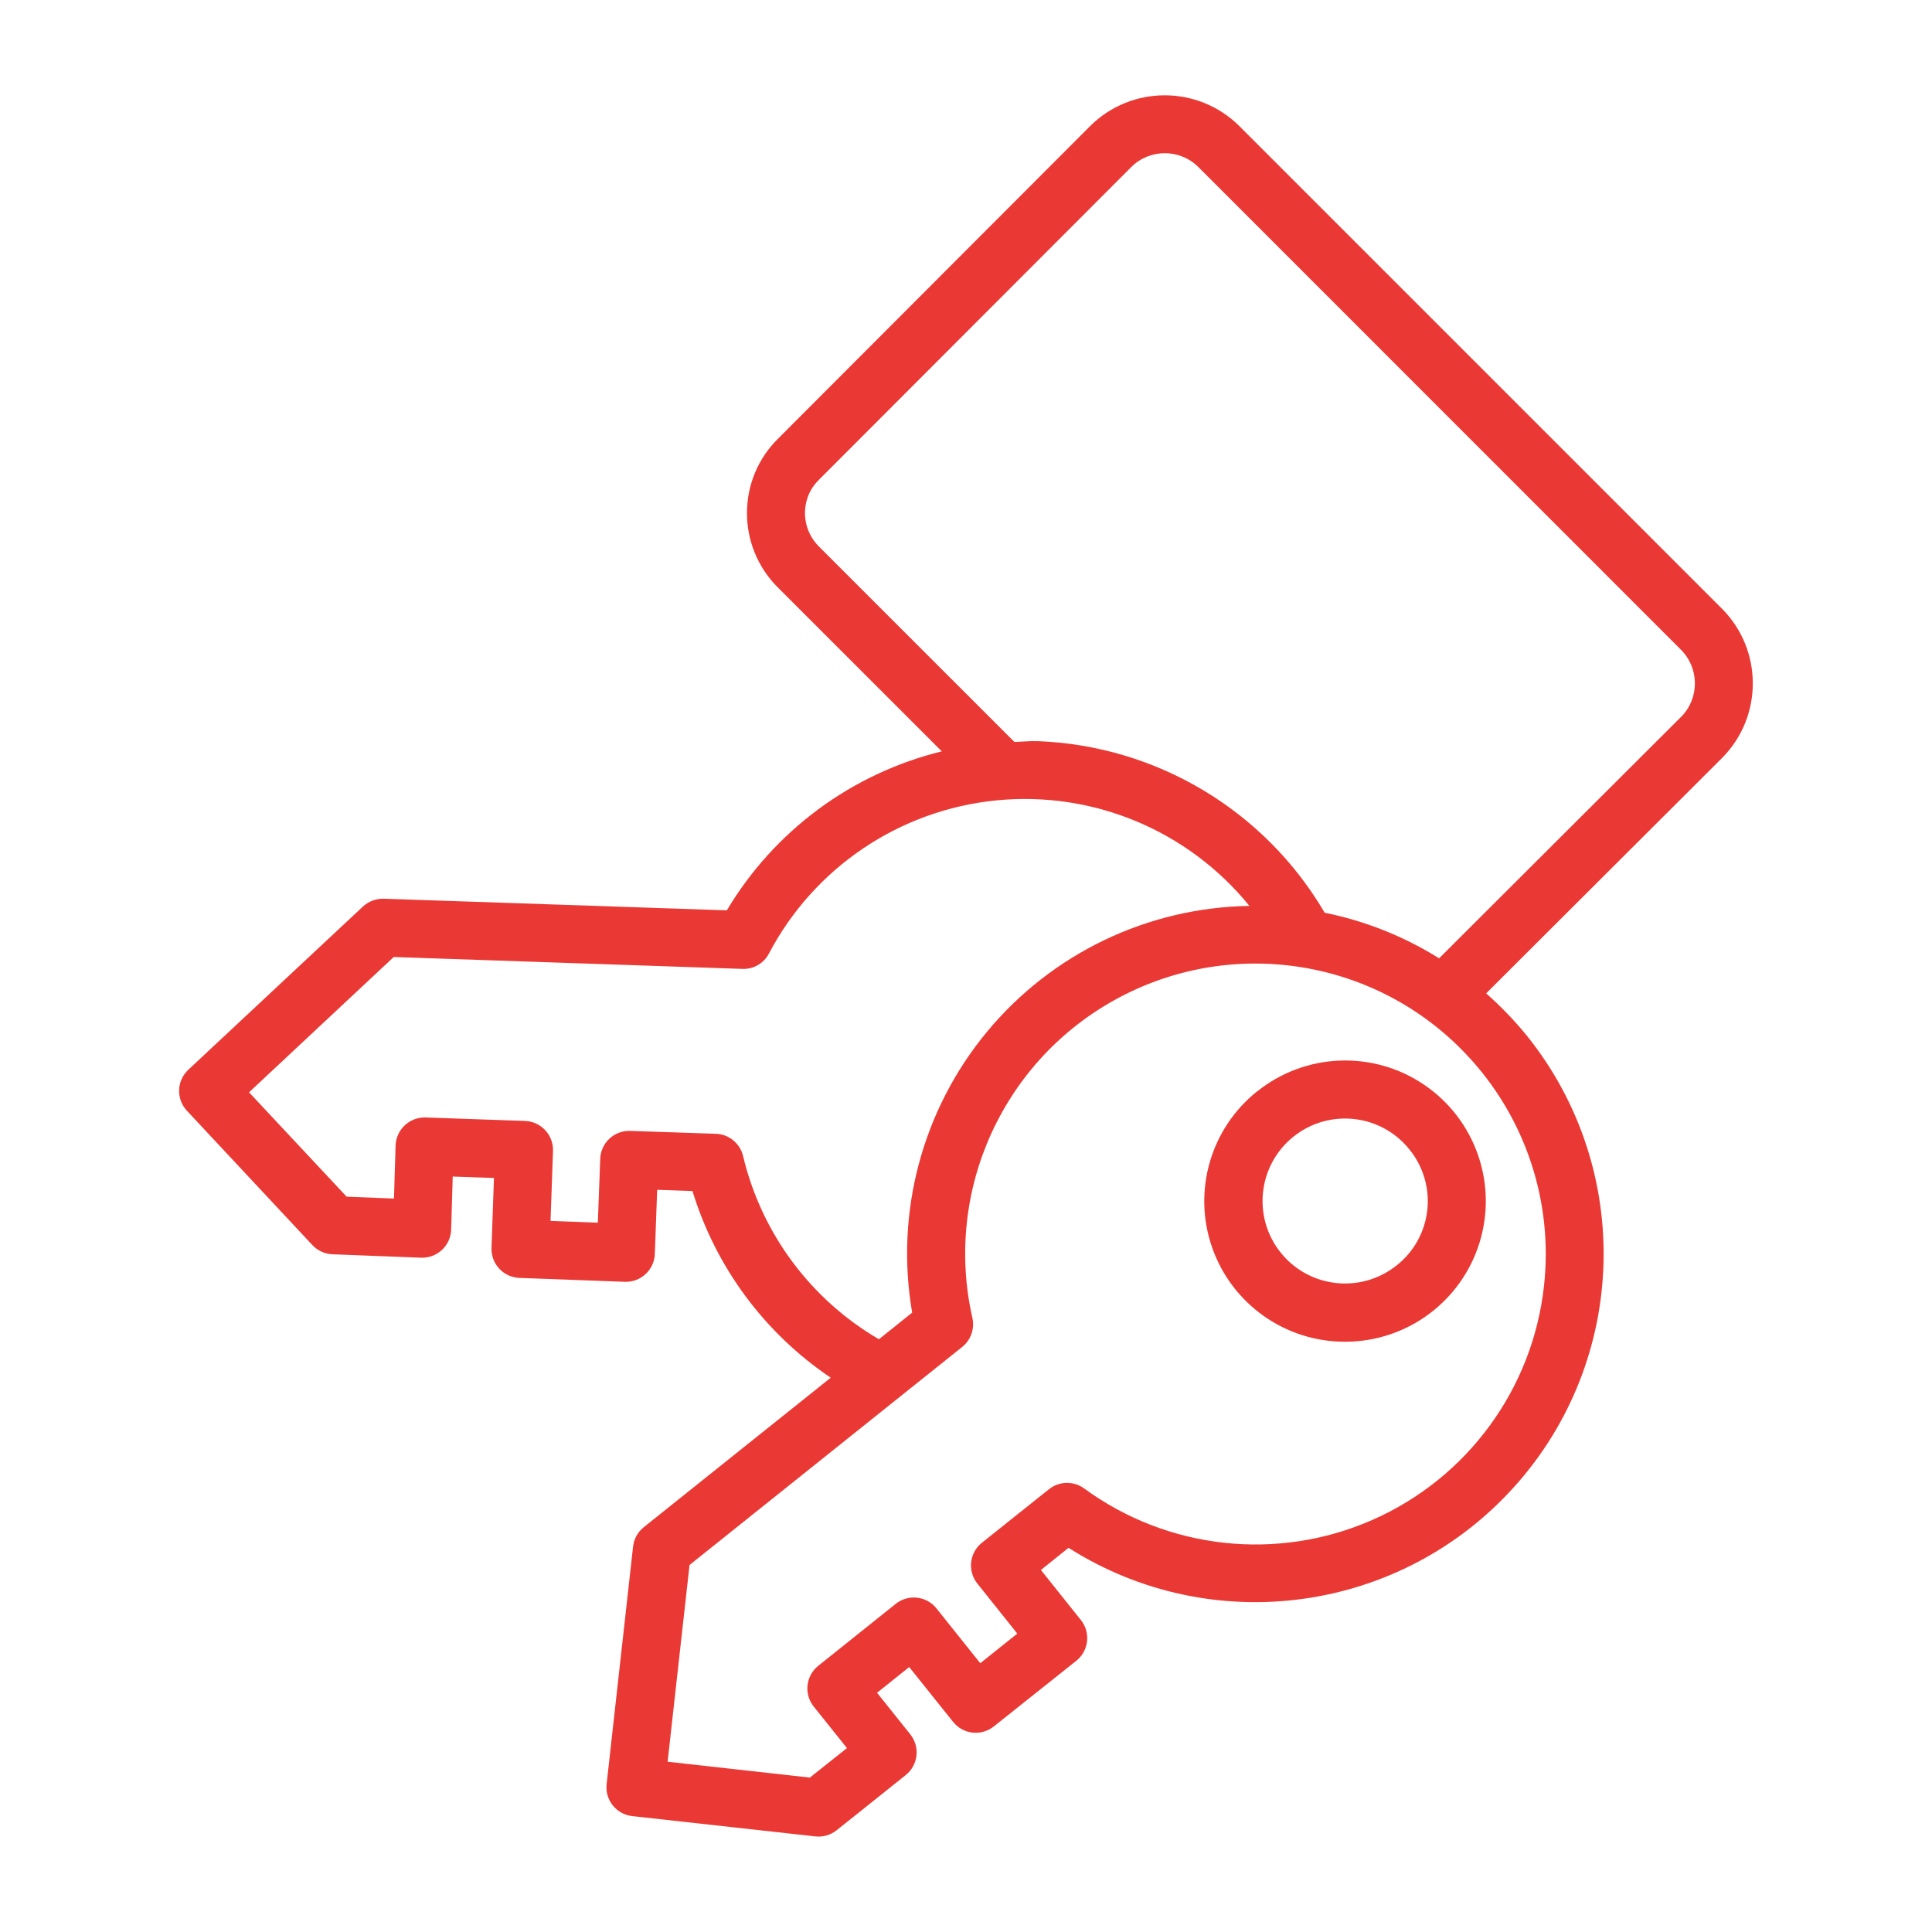
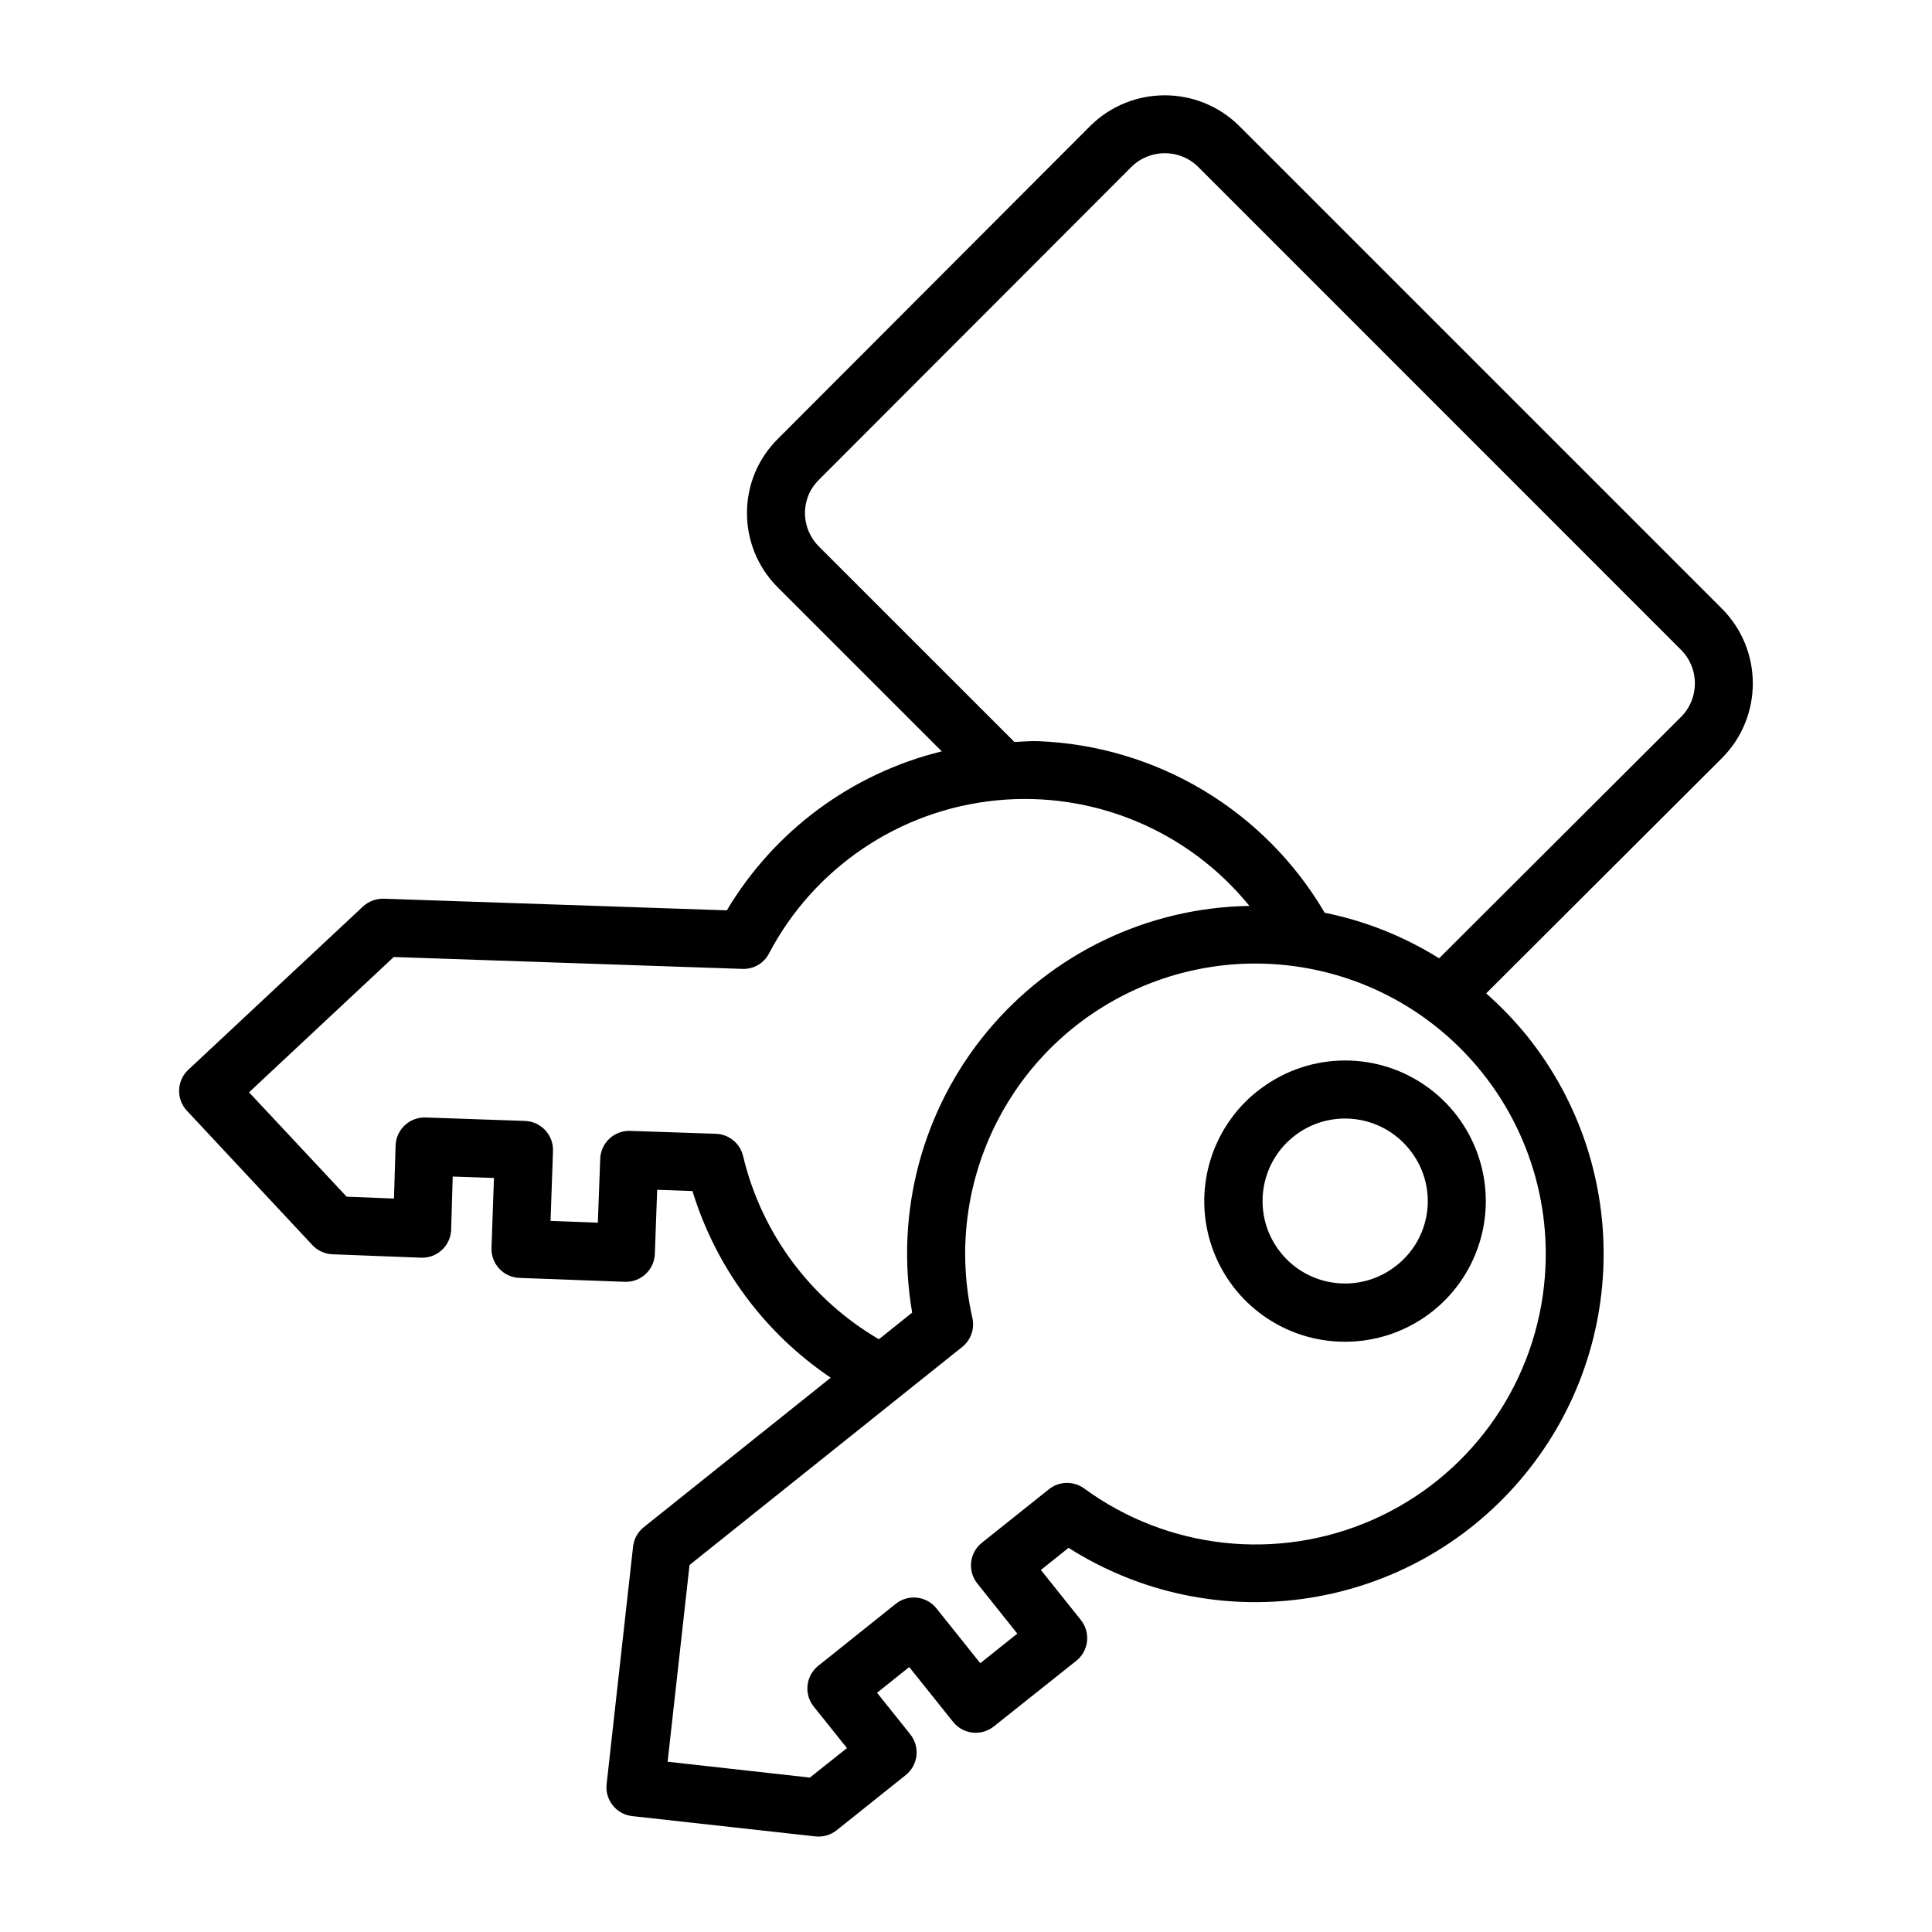
<svg xmlns="http://www.w3.org/2000/svg" fill="none" viewBox="0 0 52 52">
-   <path fill="#EA3934" d="M33.839 29.371a3.783 3.783 0 0 0 2.37 6.742 3.785 3.785 0 1 0-2.37-6.739zm3.75 4.688a2.22 2.22 0 1 1 .346-3.121 2.204 2.204 0 0 1-.346 3.122z" />
-   <path fill="#EA3934" d="M33.352 3.388a2.85 2.85 0 0 0-4.006 0l-8.403 8.417a2.8 2.8 0 0 0-.838 1.989 2.82 2.82 0 0 0 .833 2.02l4.41 4.409a9.32 9.32 0 0 0-5.785 4.279l-9.234-.313a.8.8 0 0 0-.56.21l-4.7 4.393a.78.78 0 0 0-.038 1.104l3.376 3.615c.14.15.335.24.54.248l2.384.092a.78.78 0 0 0 .812-.757l.042-1.427 1.11.038-.066 1.88a.78.78 0 0 0 .752.81l2.834.105a.78.78 0 0 0 .81-.752l.063-1.724.95.033a9.36 9.36 0 0 0 3.721 5.024l-5.03 4.022a.78.78 0 0 0-.29.524l-.712 6.394a.78.78 0 0 0 .691.86l4.927.546a.78.78 0 0 0 .574-.166l1.858-1.484a.78.78 0 0 0 .122-1.099l-.893-1.117.866-.692 1.18 1.475a.78.78 0 0 0 1.097.123l2.22-1.767a.78.78 0 0 0 .122-1.098l-1.075-1.346.744-.596a9.375 9.375 0 0 0 12.353-13.763A9.6 9.6 0 0 0 40 26.737l6.36-6.346a2.85 2.85 0 0 0-.005-4zM20 31.114a.78.78 0 0 0-.733-.598l-2.304-.078a.78.78 0 0 0-.808.752l-.064 1.719-1.273-.048.066-1.882a.783.783 0 0 0-.754-.809l-2.675-.093a.782.782 0 0 0-.808.758l-.043 1.424-1.274-.05L6.703 29.4l3.894-3.642 9.383.32a.77.77 0 0 0 .716-.413 7.783 7.783 0 0 1 12.932-1.282 9.356 9.356 0 0 0-9.077 10.946l-.895.717A7.8 7.8 0 0 1 20 31.114m21.556 3.505a7.81 7.81 0 0 1-12.374 5.444.78.78 0 0 0-.948.019l-1.806 1.441a.78.78 0 0 0-.123 1.098l1.076 1.348-.997.796-1.18-1.476a.78.78 0 0 0-1.093-.123l-2.086 1.668a.78.78 0 0 0-.123 1.099l.894 1.117-.999.794-3.828-.427.59-5.295 7.338-5.868a.78.78 0 0 0 .275-.781 7.811 7.811 0 0 1 13.297-7.09 7.81 7.81 0 0 1 2.087 6.236m3.696-15.33-6.518 6.504a9.3 9.3 0 0 0-3.08-1.227 9.36 9.36 0 0 0-7.726-4.618c-.21-.006-.415.015-.625.022l-5.262-5.261a1.27 1.27 0 0 1-.277-1.39c.064-.153.16-.29.278-.406l8.405-8.416a1.28 1.28 0 0 1 1.803-.005l13 13.003a1.28 1.28 0 0 1 .002 1.795" />
+   <path fill="currentColor" d="M33.839 29.371a3.783 3.783 0 0 0 2.37 6.742 3.785 3.785 0 1 0-2.37-6.739zm3.75 4.688a2.22 2.22 0 1 1 .346-3.121 2.204 2.204 0 0 1-.346 3.122z" />
+   <path fill="currentColor" d="M33.352 3.388a2.85 2.85 0 0 0-4.006 0l-8.403 8.417a2.8 2.8 0 0 0-.838 1.989 2.82 2.82 0 0 0 .833 2.02l4.41 4.409a9.32 9.32 0 0 0-5.785 4.279l-9.234-.313a.8.8 0 0 0-.56.21l-4.7 4.393a.78.78 0 0 0-.038 1.104l3.376 3.615c.14.15.335.24.54.248l2.384.092a.78.78 0 0 0 .812-.757l.042-1.427 1.11.038-.066 1.88a.78.78 0 0 0 .752.81l2.834.105a.78.78 0 0 0 .81-.752l.063-1.724.95.033a9.36 9.36 0 0 0 3.721 5.024l-5.03 4.022a.78.78 0 0 0-.29.524l-.712 6.394a.78.78 0 0 0 .691.86l4.927.546a.78.78 0 0 0 .574-.166l1.858-1.484a.78.78 0 0 0 .122-1.099l-.893-1.117.866-.692 1.18 1.475a.78.78 0 0 0 1.097.123l2.22-1.767a.78.78 0 0 0 .122-1.098l-1.075-1.346.744-.596a9.375 9.375 0 0 0 12.353-13.763A9.6 9.6 0 0 0 40 26.737l6.36-6.346a2.85 2.85 0 0 0-.005-4zM20 31.114a.78.78 0 0 0-.733-.598l-2.304-.078a.78.78 0 0 0-.808.752l-.064 1.719-1.273-.048.066-1.882a.783.783 0 0 0-.754-.809l-2.675-.093a.782.782 0 0 0-.808.758l-.043 1.424-1.274-.05L6.703 29.4l3.894-3.642 9.383.32a.77.77 0 0 0 .716-.413 7.783 7.783 0 0 1 12.932-1.282 9.356 9.356 0 0 0-9.077 10.946l-.895.717A7.8 7.8 0 0 1 20 31.114m21.556 3.505a7.81 7.81 0 0 1-12.374 5.444.78.78 0 0 0-.948.019l-1.806 1.441a.78.78 0 0 0-.123 1.098l1.076 1.348-.997.796-1.18-1.476a.78.78 0 0 0-1.093-.123l-2.086 1.668a.78.78 0 0 0-.123 1.099l.894 1.117-.999.794-3.828-.427.59-5.295 7.338-5.868a.78.78 0 0 0 .275-.781 7.811 7.811 0 0 1 13.297-7.09 7.81 7.81 0 0 1 2.087 6.236m3.696-15.33-6.518 6.504a9.3 9.3 0 0 0-3.08-1.227 9.36 9.36 0 0 0-7.726-4.618c-.21-.006-.415.015-.625.022l-5.262-5.261a1.27 1.27 0 0 1-.277-1.39c.064-.153.16-.29.278-.406l8.405-8.416a1.28 1.28 0 0 1 1.803-.005l13 13.003a1.28 1.28 0 0 1 .002 1.795" />
</svg>
